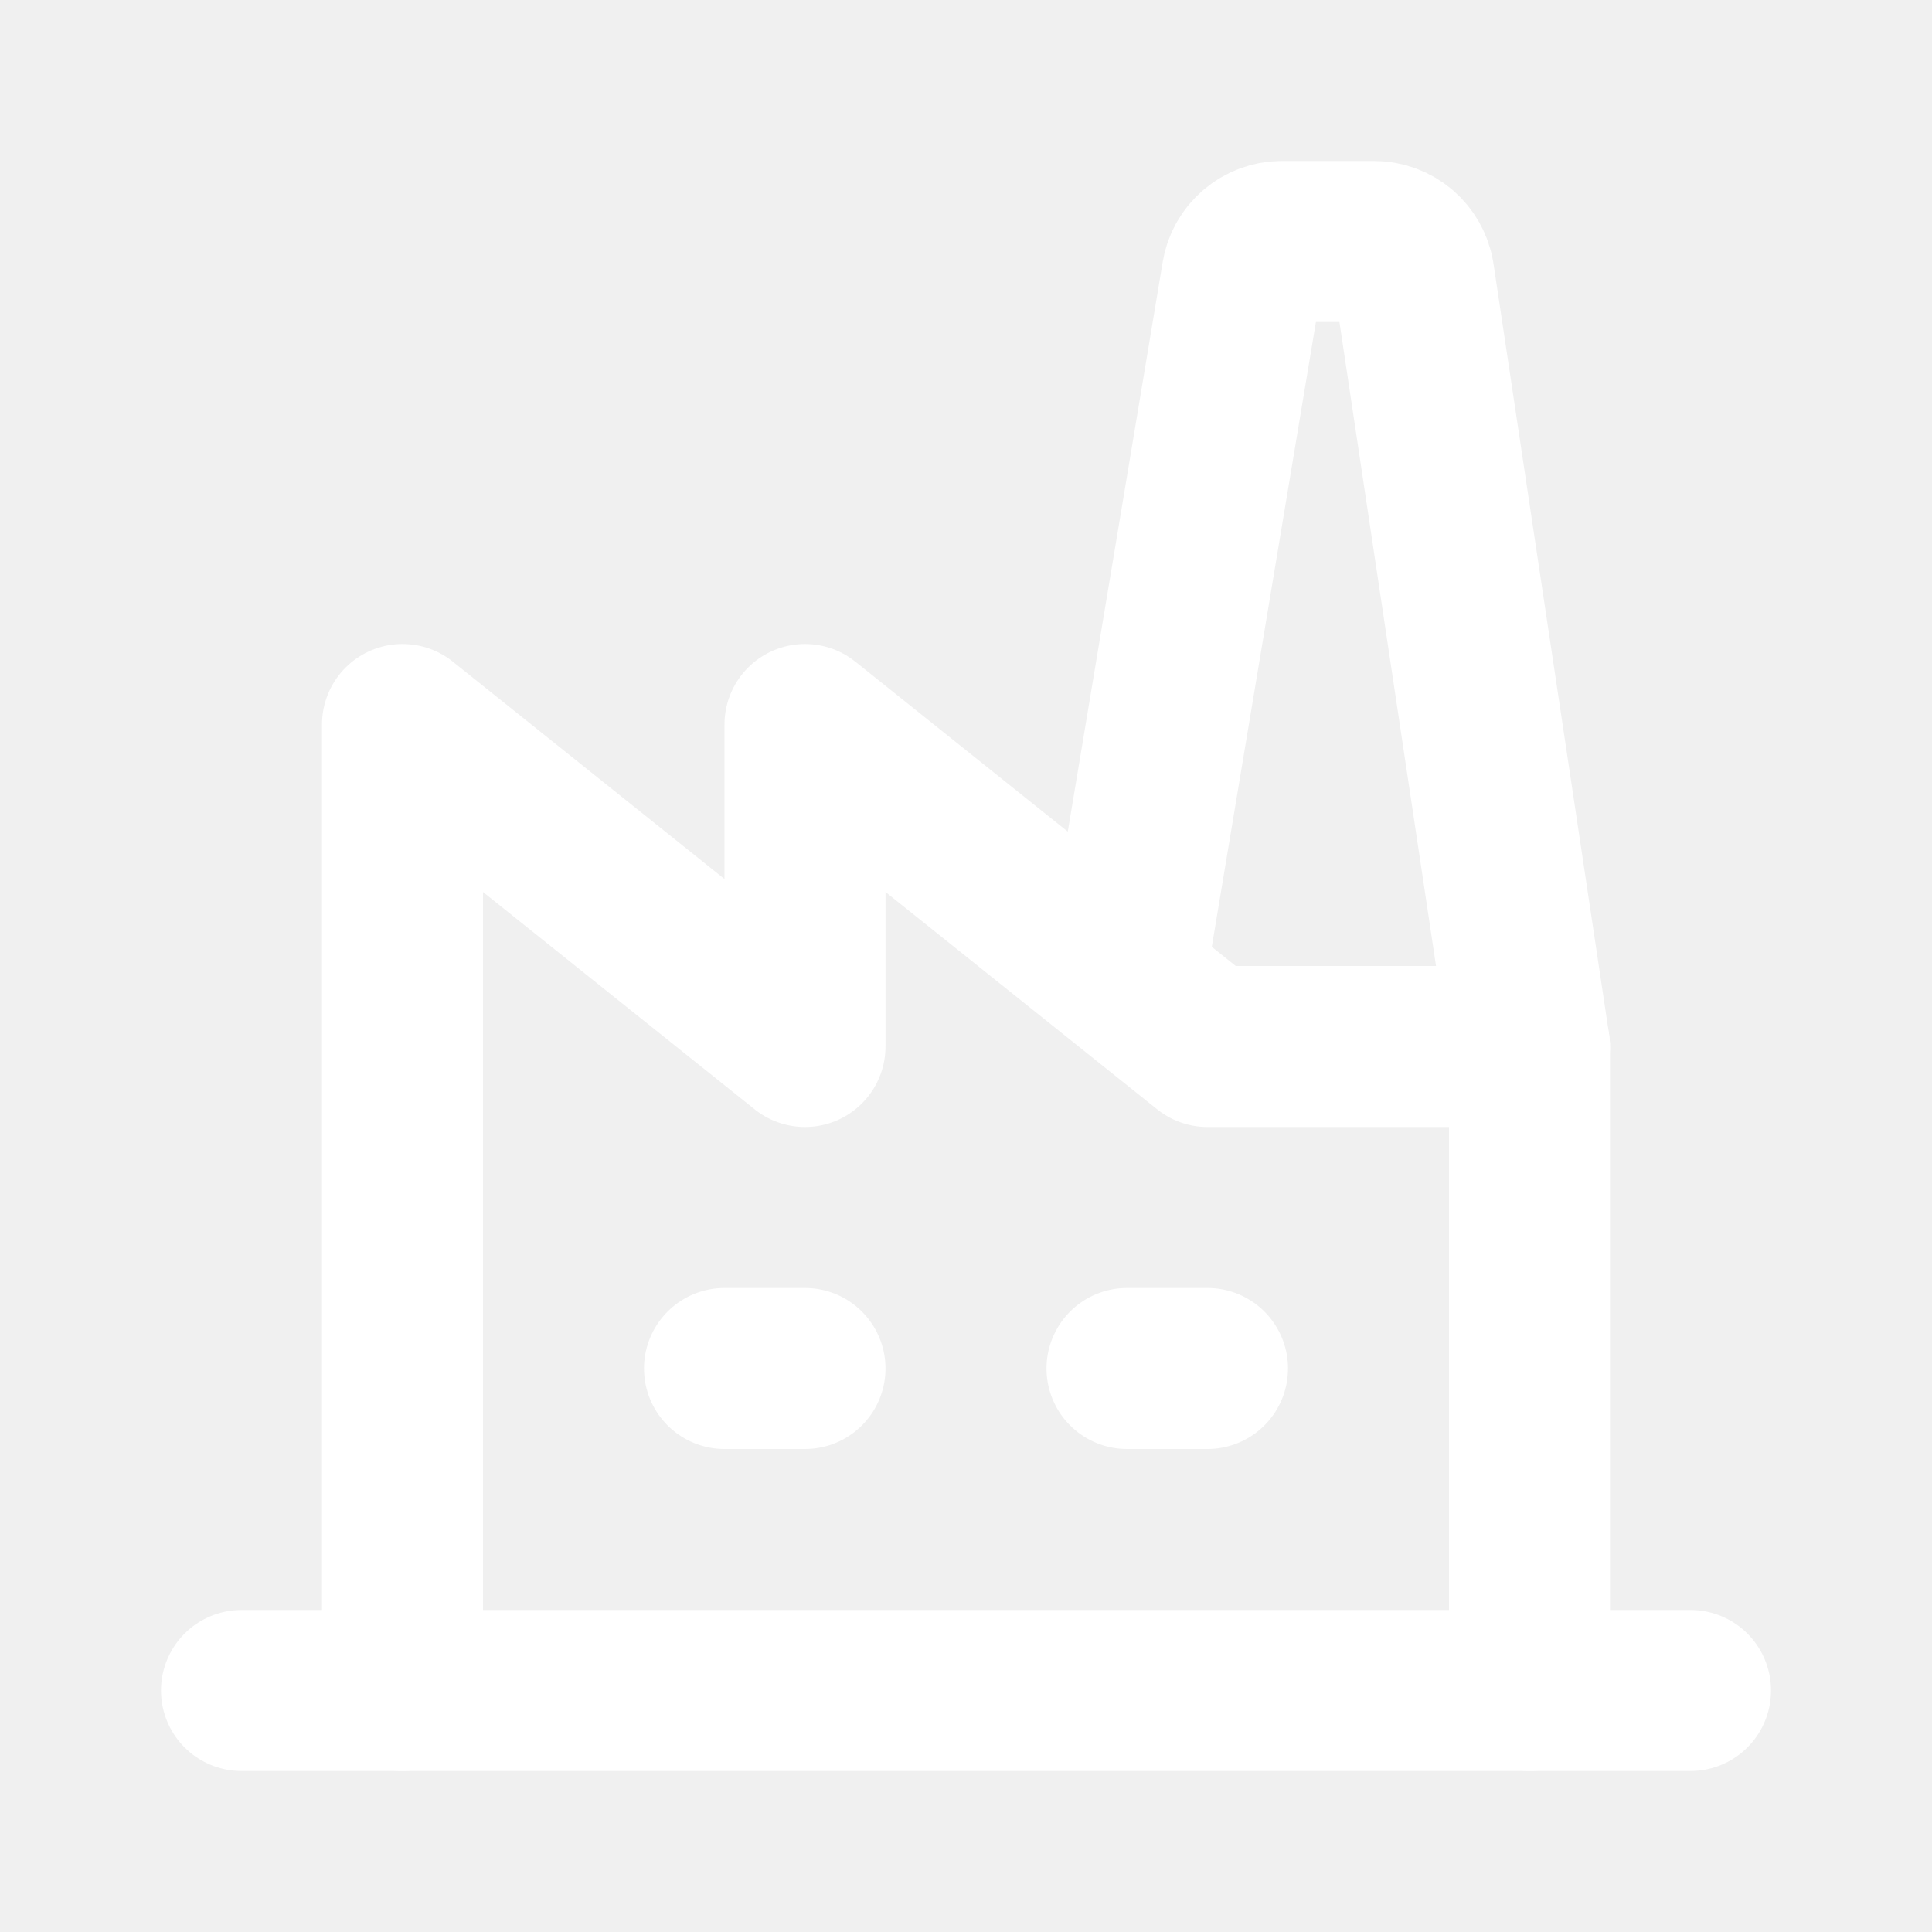
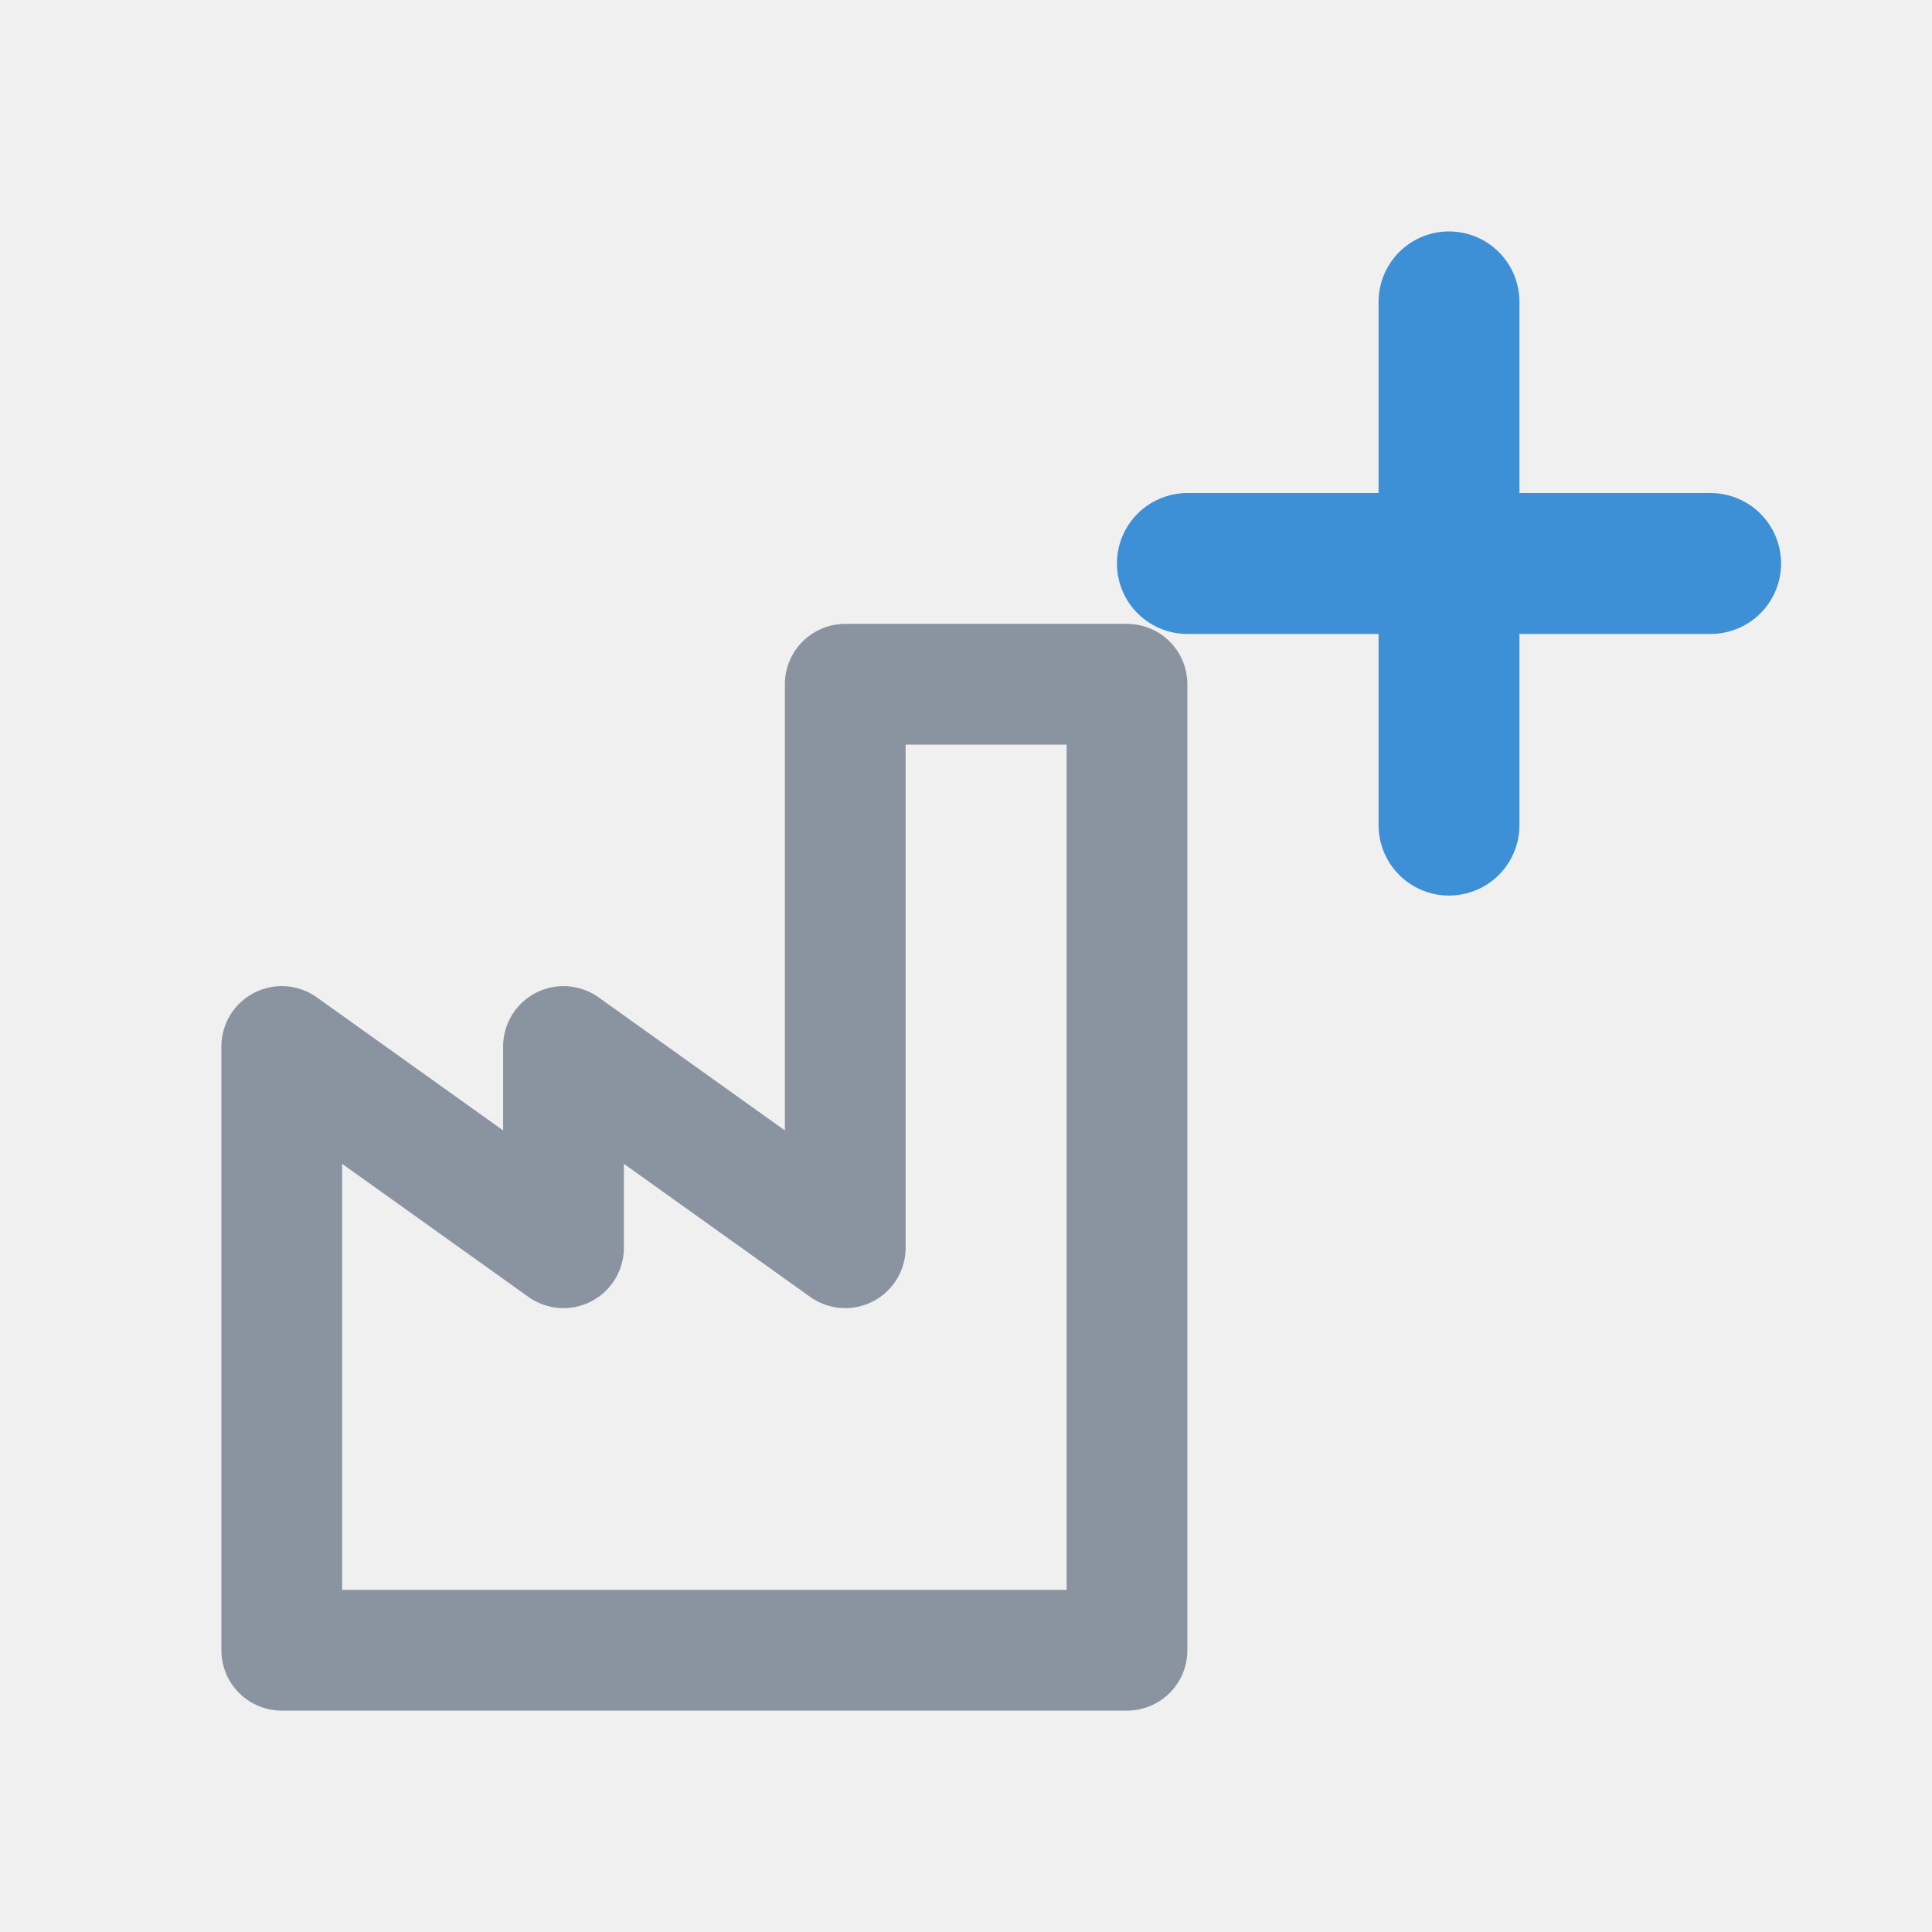
- <svg xmlns="http://www.w3.org/2000/svg" width="24" height="24" viewBox="0 0 24 24" fill="none" stroke="#fff" stroke-width="2" stroke-linecap="round" stroke-linejoin="round">
-   <path stroke="none" d="M0 0h24v24H0z" fill="none" />
-   <path d="M3 21h18" />
-   <path d="M5 21v-12l5 4v-4l5 4h4" />
-   <path d="M19 21v-8l-1.436 -9.574a.5 .5 0 0 0 -.495 -.426h-1.145a.5 .5 0 0 0 -.494 .418l-1.43 8.582" />
-   <path d="M9 17h1" />
-   <path d="M14 17h1" />
+ <svg xmlns="http://www.w3.org/2000/svg" viewBox="0 0 24 24" fill="none" stroke-linecap="round" stroke-linejoin="round" stroke-width="1.5">
+   <path d="M3.5 20.5V13L7 15.5V13L10.5 15.5V8.5H14V20.5Z" stroke="#8a93a0" />
+   <path d="M18 3.75V10.25M14.75 7H21.25" stroke="#3d8fd6" stroke-width="1.75" />
</svg>
